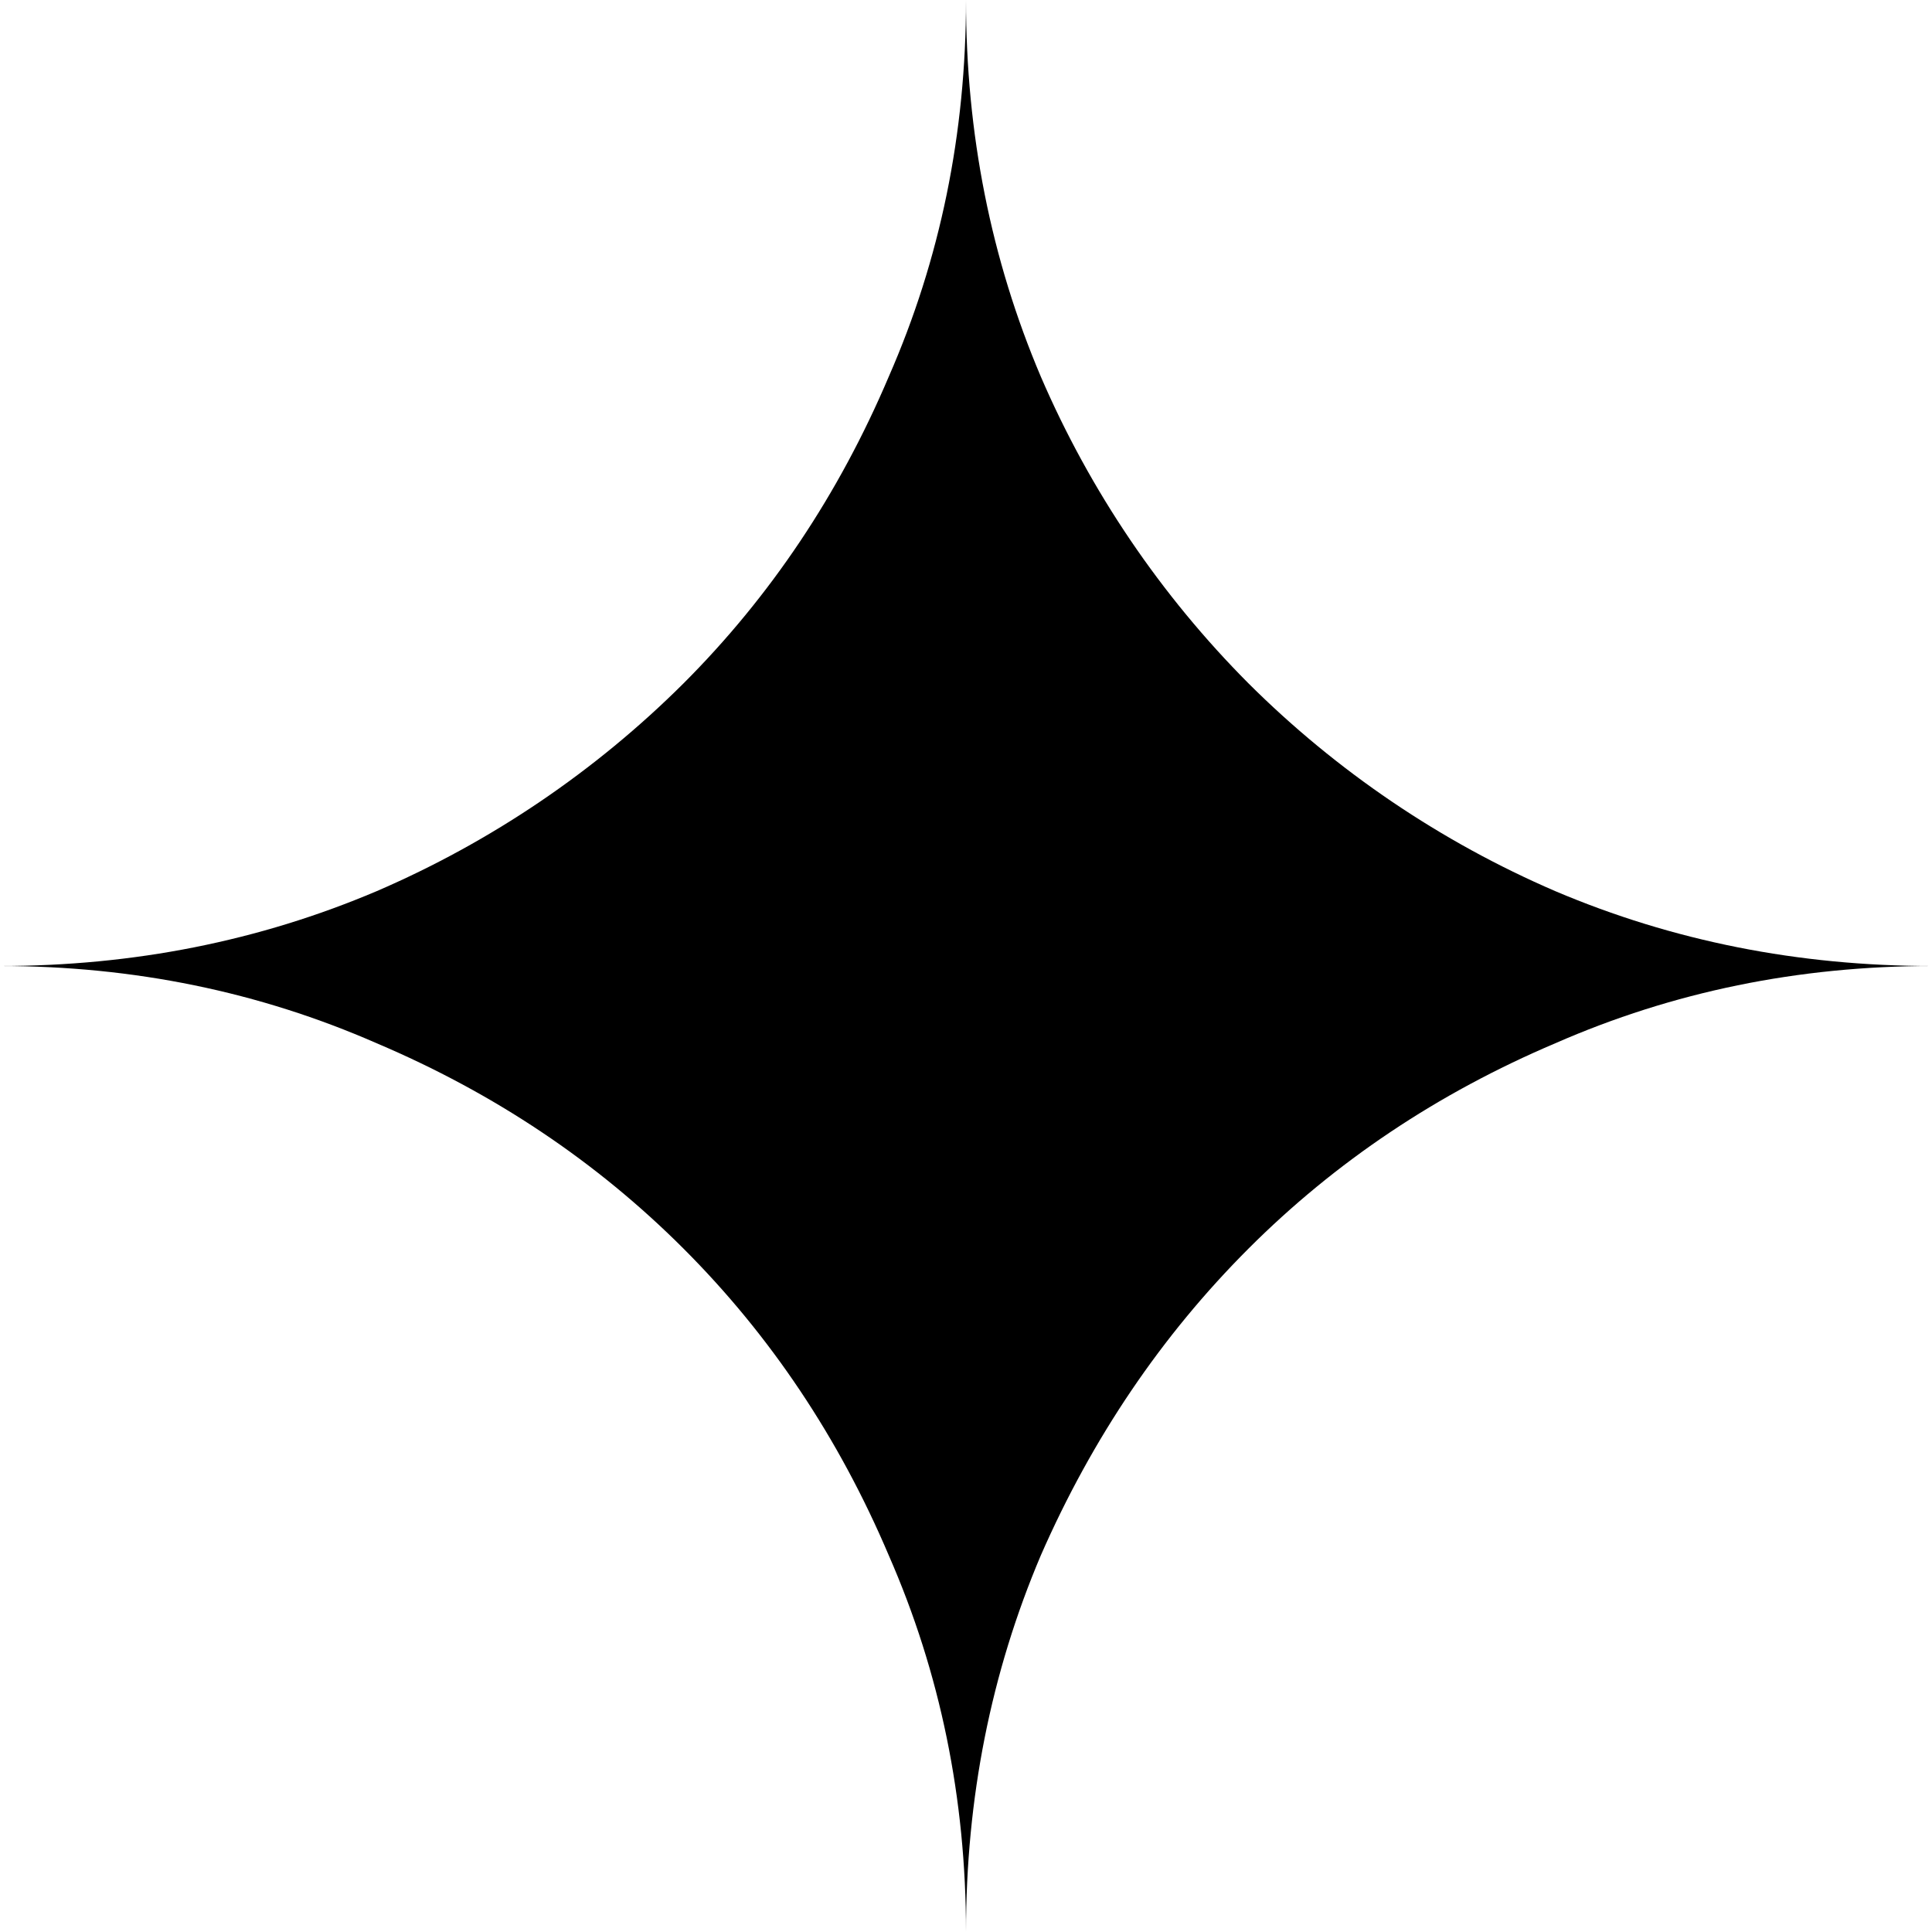
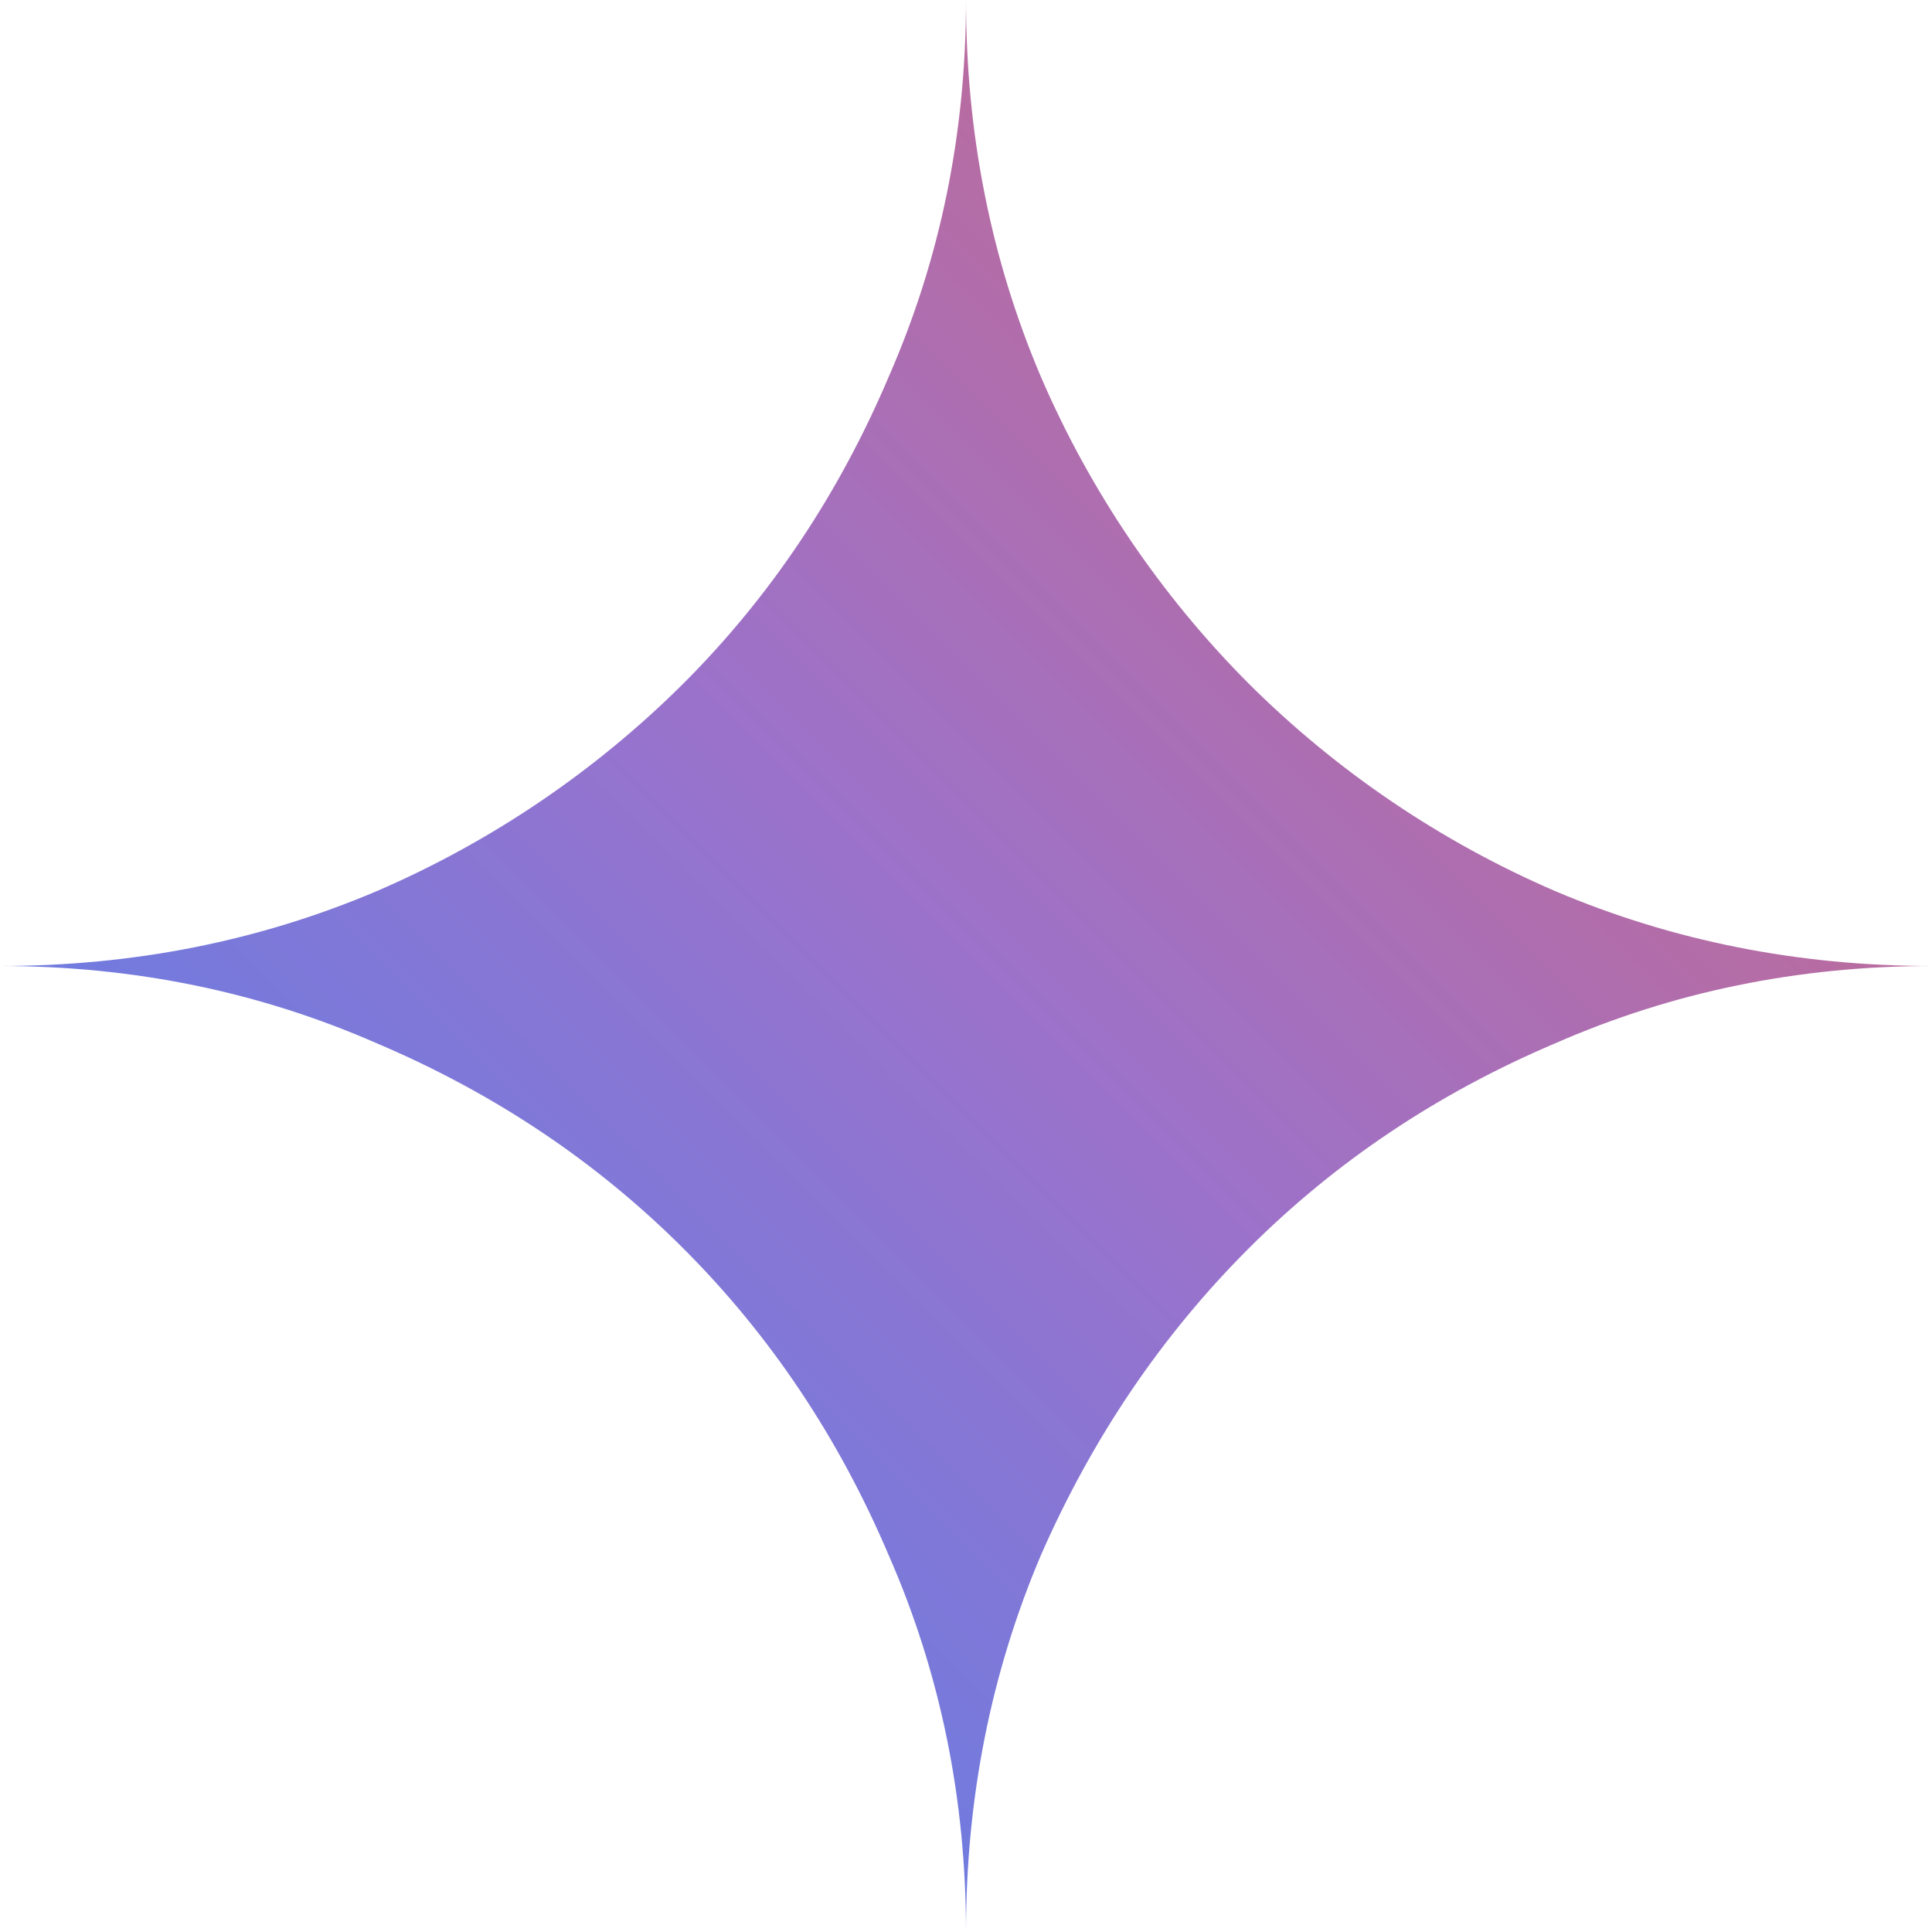
<svg xmlns="http://www.w3.org/2000/svg" role="img" viewBox="0 0 24 24">
-   <path d="M11.04 19.32Q12 21.51 12 24q0-2.49.93-4.68.96-2.19 2.58-3.81t3.81-2.55Q21.51 12 24 12q-2.49 0-4.68-.93a12.3 12.3 0 0 1-3.81-2.58 12.3 12.3 0 0 1-2.58-3.81Q12 2.49 12 0q0 2.49-.96 4.68-.93 2.19-2.55 3.81a12.3 12.3 0 0 1-3.81 2.58Q2.49 12 0 12q2.49 0 4.68.96 2.19.93 3.81 2.55t2.55 3.81" />
+   <defs>
+     <linearGradient id="gemini" x1="0" y1="1" x2="1" y2="0">
+       <stop stop-color="#4285F4" />
+       <stop offset=".5" stop-color="#9B72CB" />
+       <stop offset="1" stop-color="#D96570" />
+     </linearGradient>
+   </defs>
+   <path fill="url(#gemini)" d="M11.04 19.32Q12 21.51 12 24q0-2.49.93-4.68.96-2.19 2.58-3.81t3.81-2.55Q21.51 12 24 12q-2.49 0-4.68-.93a12.3 12.3 0 0 1-3.81-2.58 12.3 12.3 0 0 1-2.58-3.81Q12 2.49 12 0q0 2.49-.96 4.68-.93 2.19-2.55 3.81a12.3 12.3 0 0 1-3.81 2.58Q2.49 12 0 12q2.49 0 4.68.96 2.19.93 3.81 2.55t2.55 3.81" />
</svg>
